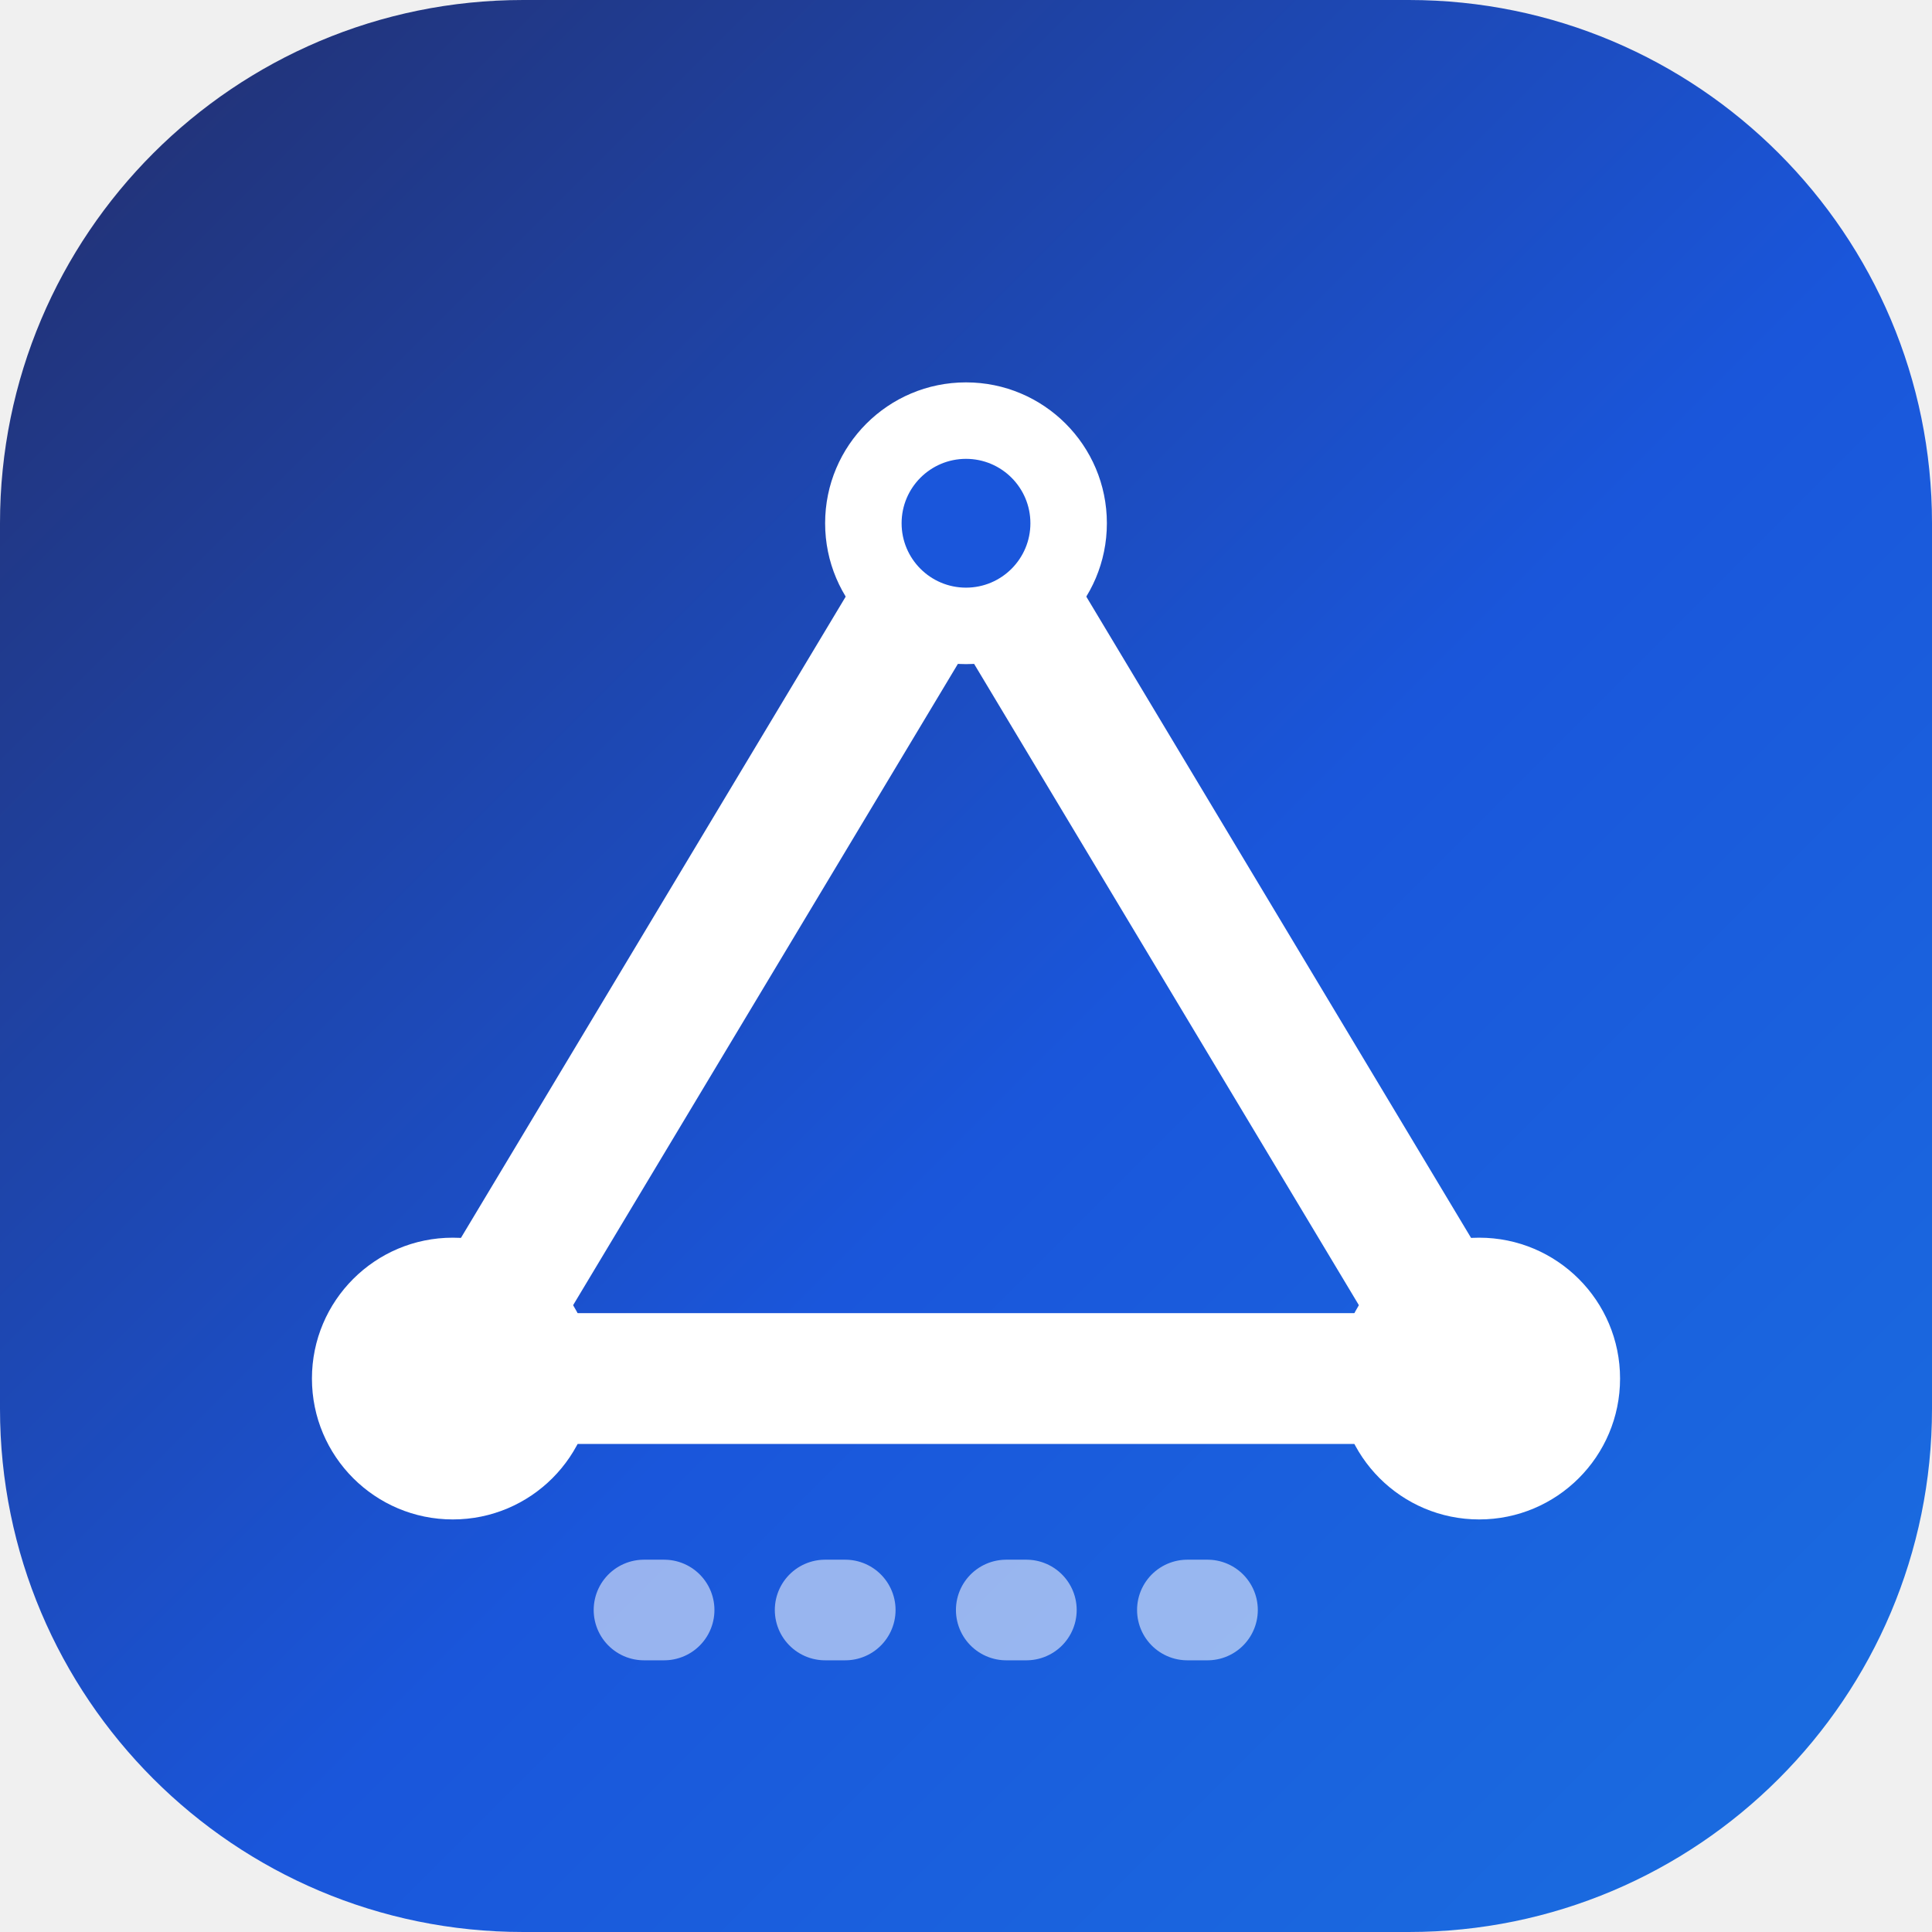
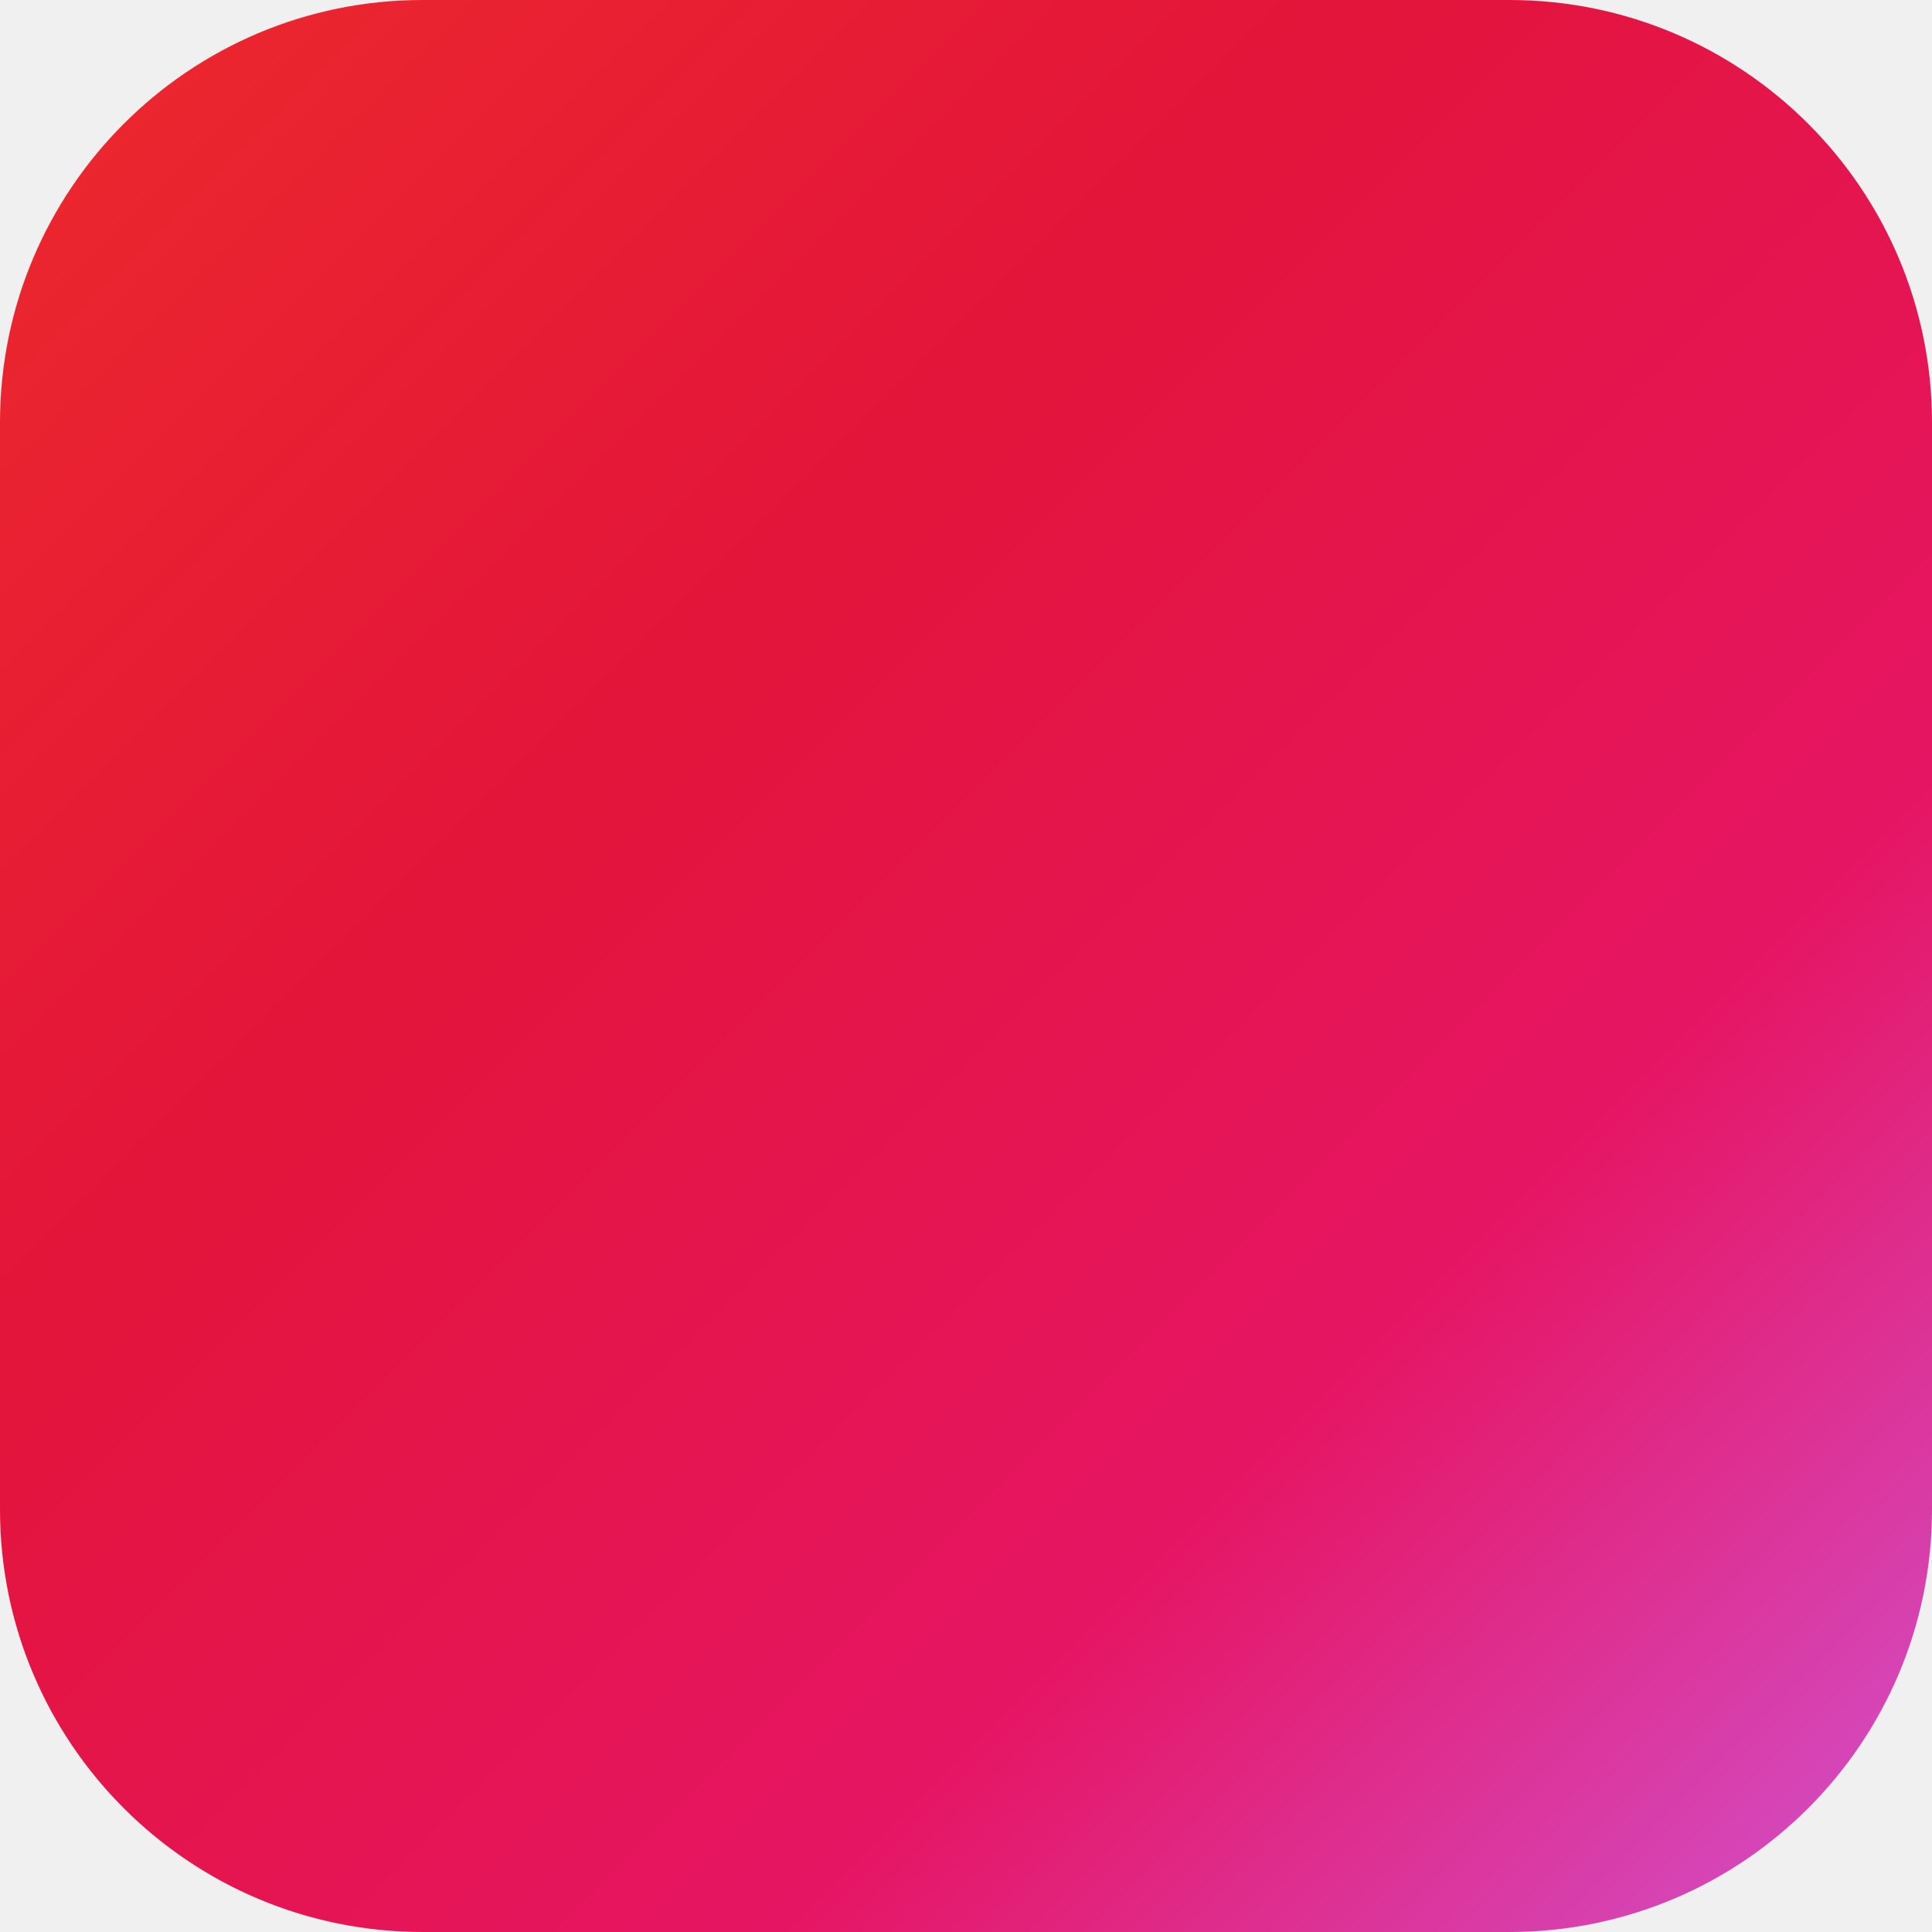
- <svg xmlns="http://www.w3.org/2000/svg" viewBox="0 0 96 96" role="img" aria-label="Chennai One logo">
+ <svg xmlns="http://www.w3.org/2000/svg" viewBox="0 0 1024 1024" role="img" aria-label="Chennai One logo">
  <defs>
-     <linearGradient id="c1tile" x1="0" y1="0" x2="1" y2="1">
-       <stop offset="0" stop-color="#232E6B" />
-       <stop offset="0.55" stop-color="#1A56DB" />
-       <stop offset="1" stop-color="#1A6FE0" />
+     <linearGradient id="c1Grad" x1="0%" y1="0%" x2="100%" y2="100%">
+       <stop offset="0%" stop-color="#ED2A2B" />
+       <stop offset="35%" stop-color="#E3153A" />
+       <stop offset="70%" stop-color="#E61563" />
+       <stop offset="100%" stop-color="#D154D0" />
    </linearGradient>
  </defs>
-   <rect width="96" height="96" rx="26" fill="url(#c1tile)" />
-   <path d="M48 26 L73.5 68.5 L22.5 68.5 Z" fill="none" stroke="#FFFFFF" stroke-width="6.5" stroke-linejoin="round" stroke-linecap="round" />
-   <circle cx="48" cy="26" r="7" fill="#FFFFFF" />
-   <circle cx="22.5" cy="68.5" r="7" fill="#FFFFFF" />
-   <circle cx="73.5" cy="68.5" r="7" fill="#FFFFFF" />
-   <circle cx="48" cy="26" r="3.2" fill="#1A56DB" />
-   <path d="M32 80 H64" stroke="#FFFFFF" stroke-opacity="0.55" stroke-width="5" stroke-linecap="round" stroke-dasharray="1 8" />
+   <rect width="1024" height="1024" rx="224" fill="url(#c1Grad)" />
+   <g transform="translate(0, 1024) scale(0.1, -0.1)" fill="#FFFFFF">
+     <path d="Mm5405 3380 c580 -34 1091 -167 1572 -409 748 -376 1328 -1005 1622 -1759 268 -688 299 -1424 91 -2136 -209 -715 -639 -1333 -1233 -1773 -107 -79 -364 -240 -371 -232 -7 7 -236 469 -296 596 l-58 121 101 62 c382 234 702 586 906 997 122 244 209 526 248 798 25 178 25 551 0 715 -91 585 -403 1128 -868 1507 -699 569 -1716 798 -2674 601 -871 -178 -1640 -729 -1983 -1420 -29 -58 -74 -172 -101 -254 -263 -800 -119 -1657 393 -2338 362 -481 882 -805 1526 -950 128 -29 417 -73 425 -64 3 2 4 612 3 1355 l-3 1350 -350 -149 c-192 -81 -359 -151 -370 -154 -18 -4 -33 29 -152 343 -73 191 -129 350 -125 354 4 4 309 163 679 353 l672 346 253 -2 253 -3 3 -2294 c1 -1262 -2 -2299 -6 -2303 -19 -19 -441 -31 -669 -19 -894 45 -1596 287 -2203 757 -207 160 -476 443 -640 673 -330 464 -549 1039 -615 1616 -19 168 -19 502 0 670 86 744 410 1447 913 1976 530 559 1238 908 2082 1028 316 45 659 59 975 41z" />
+   </g>
</svg>
